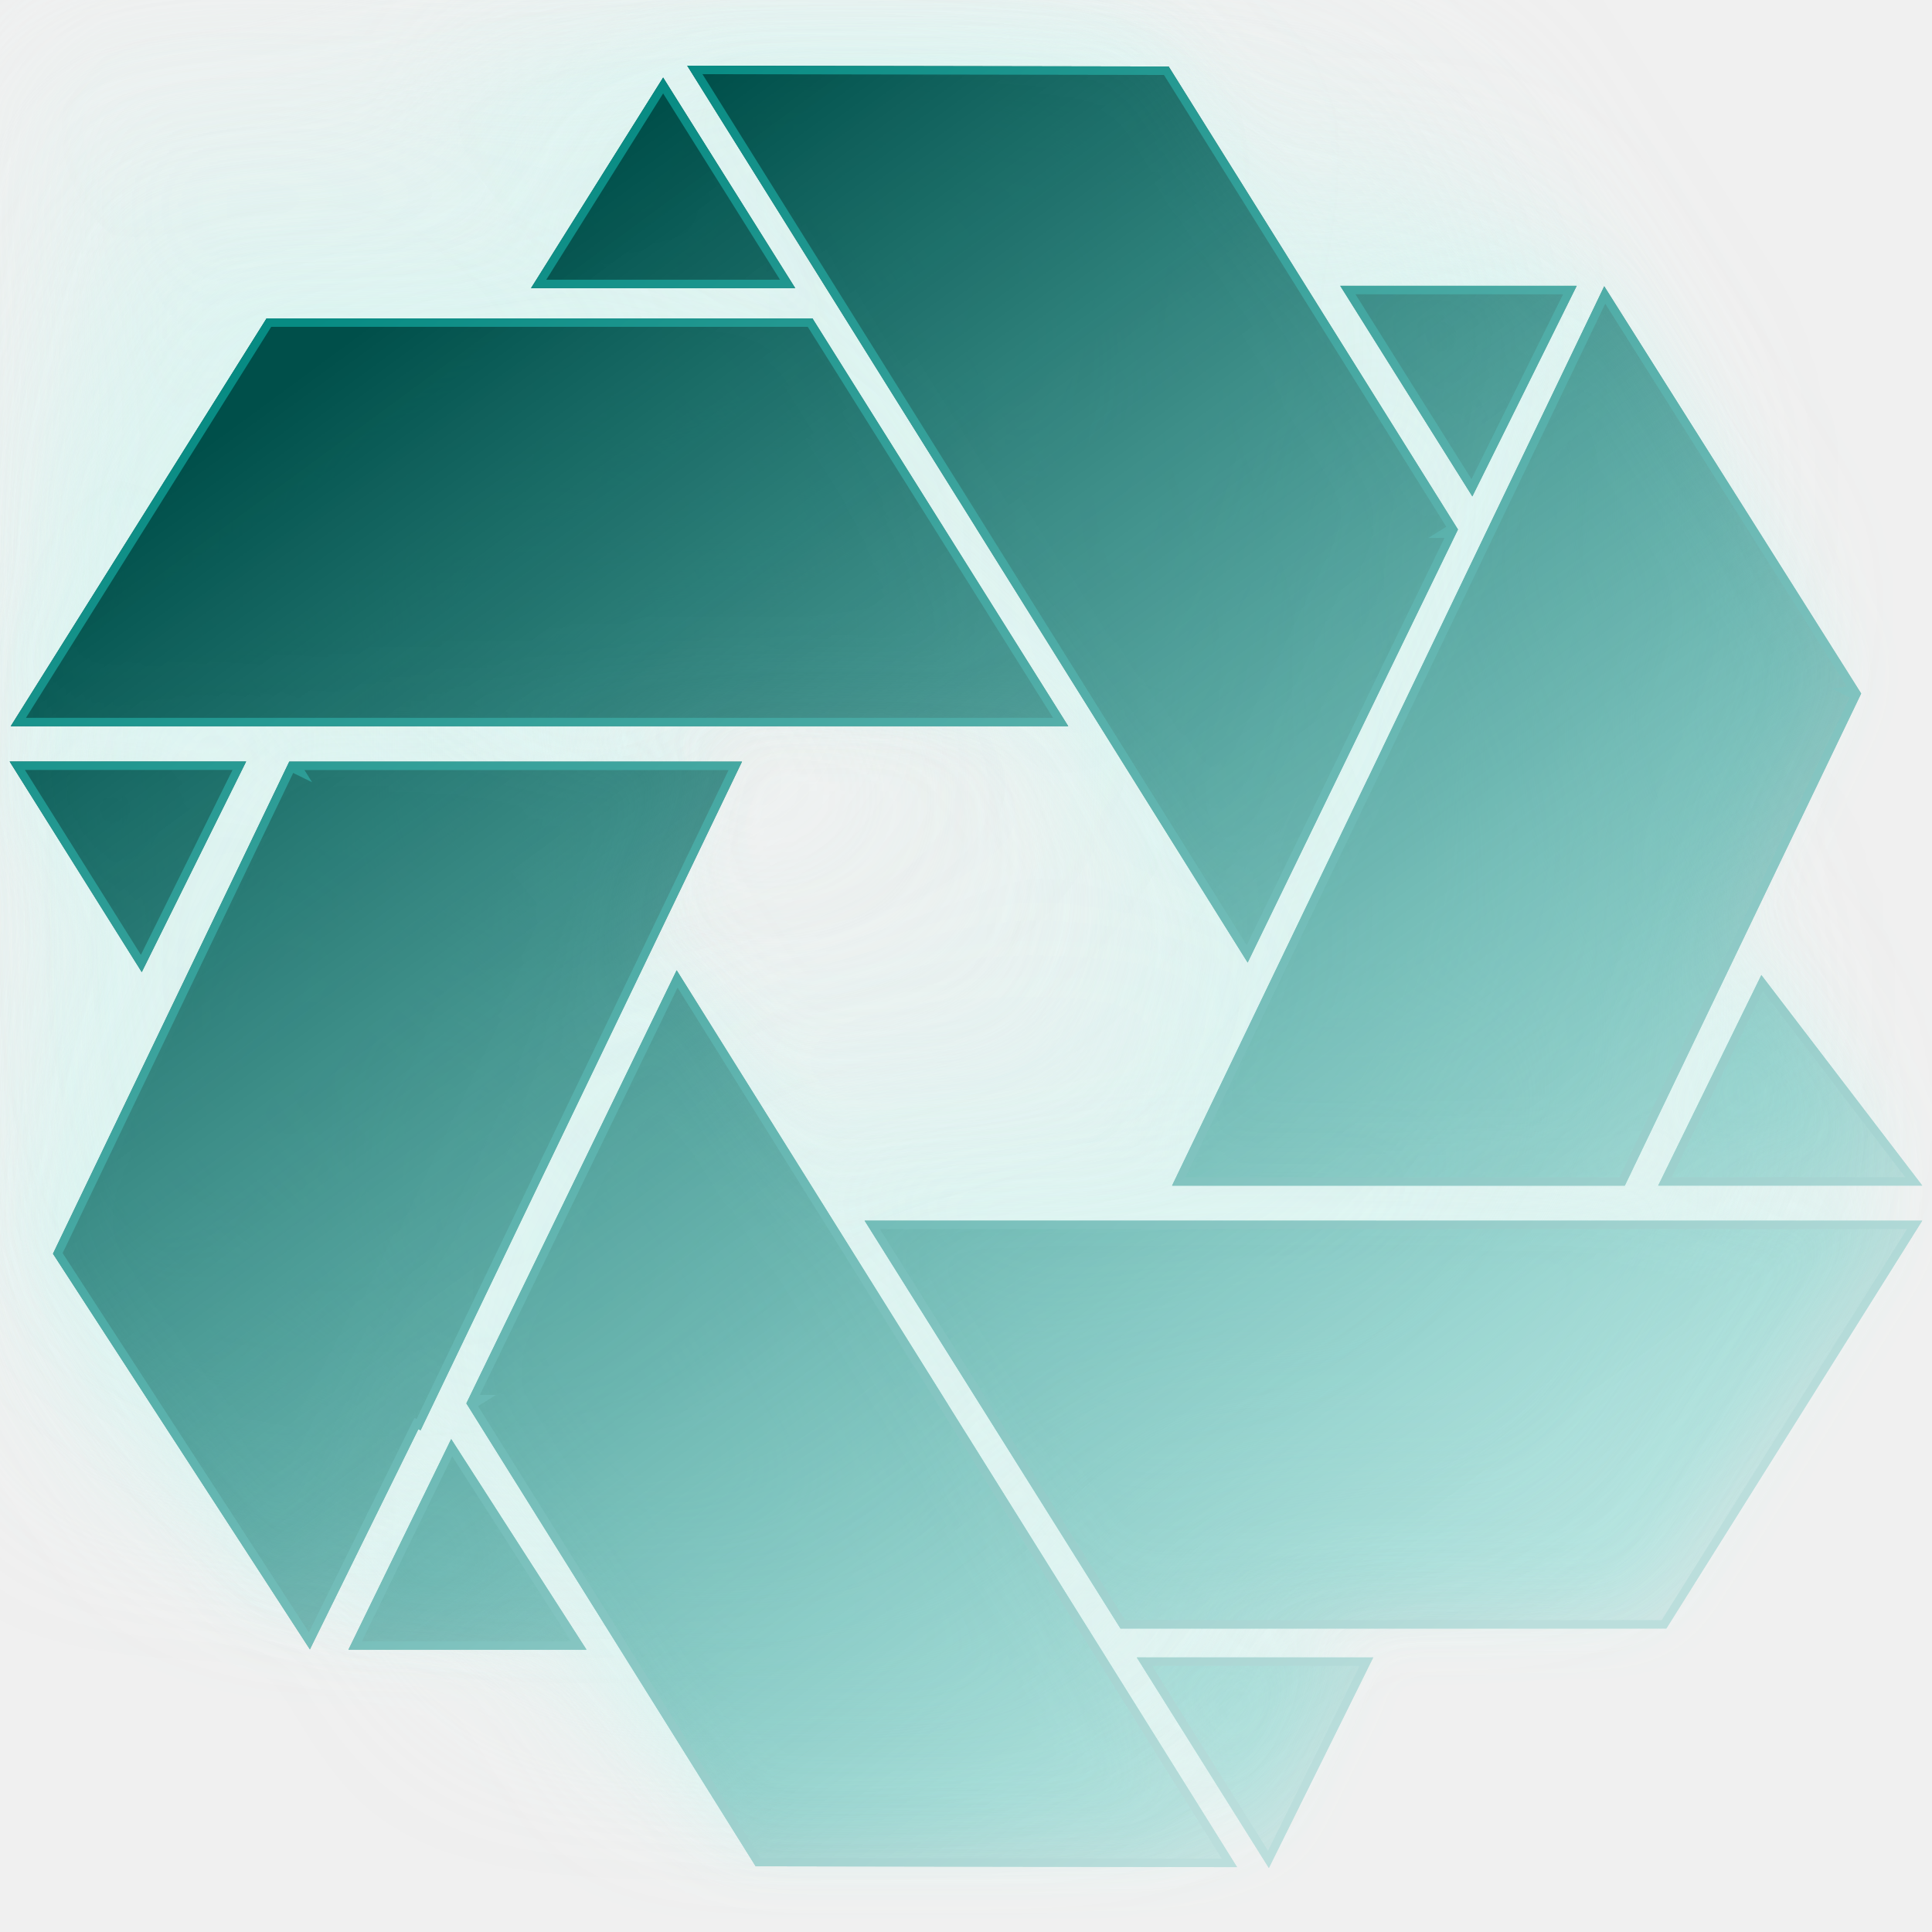
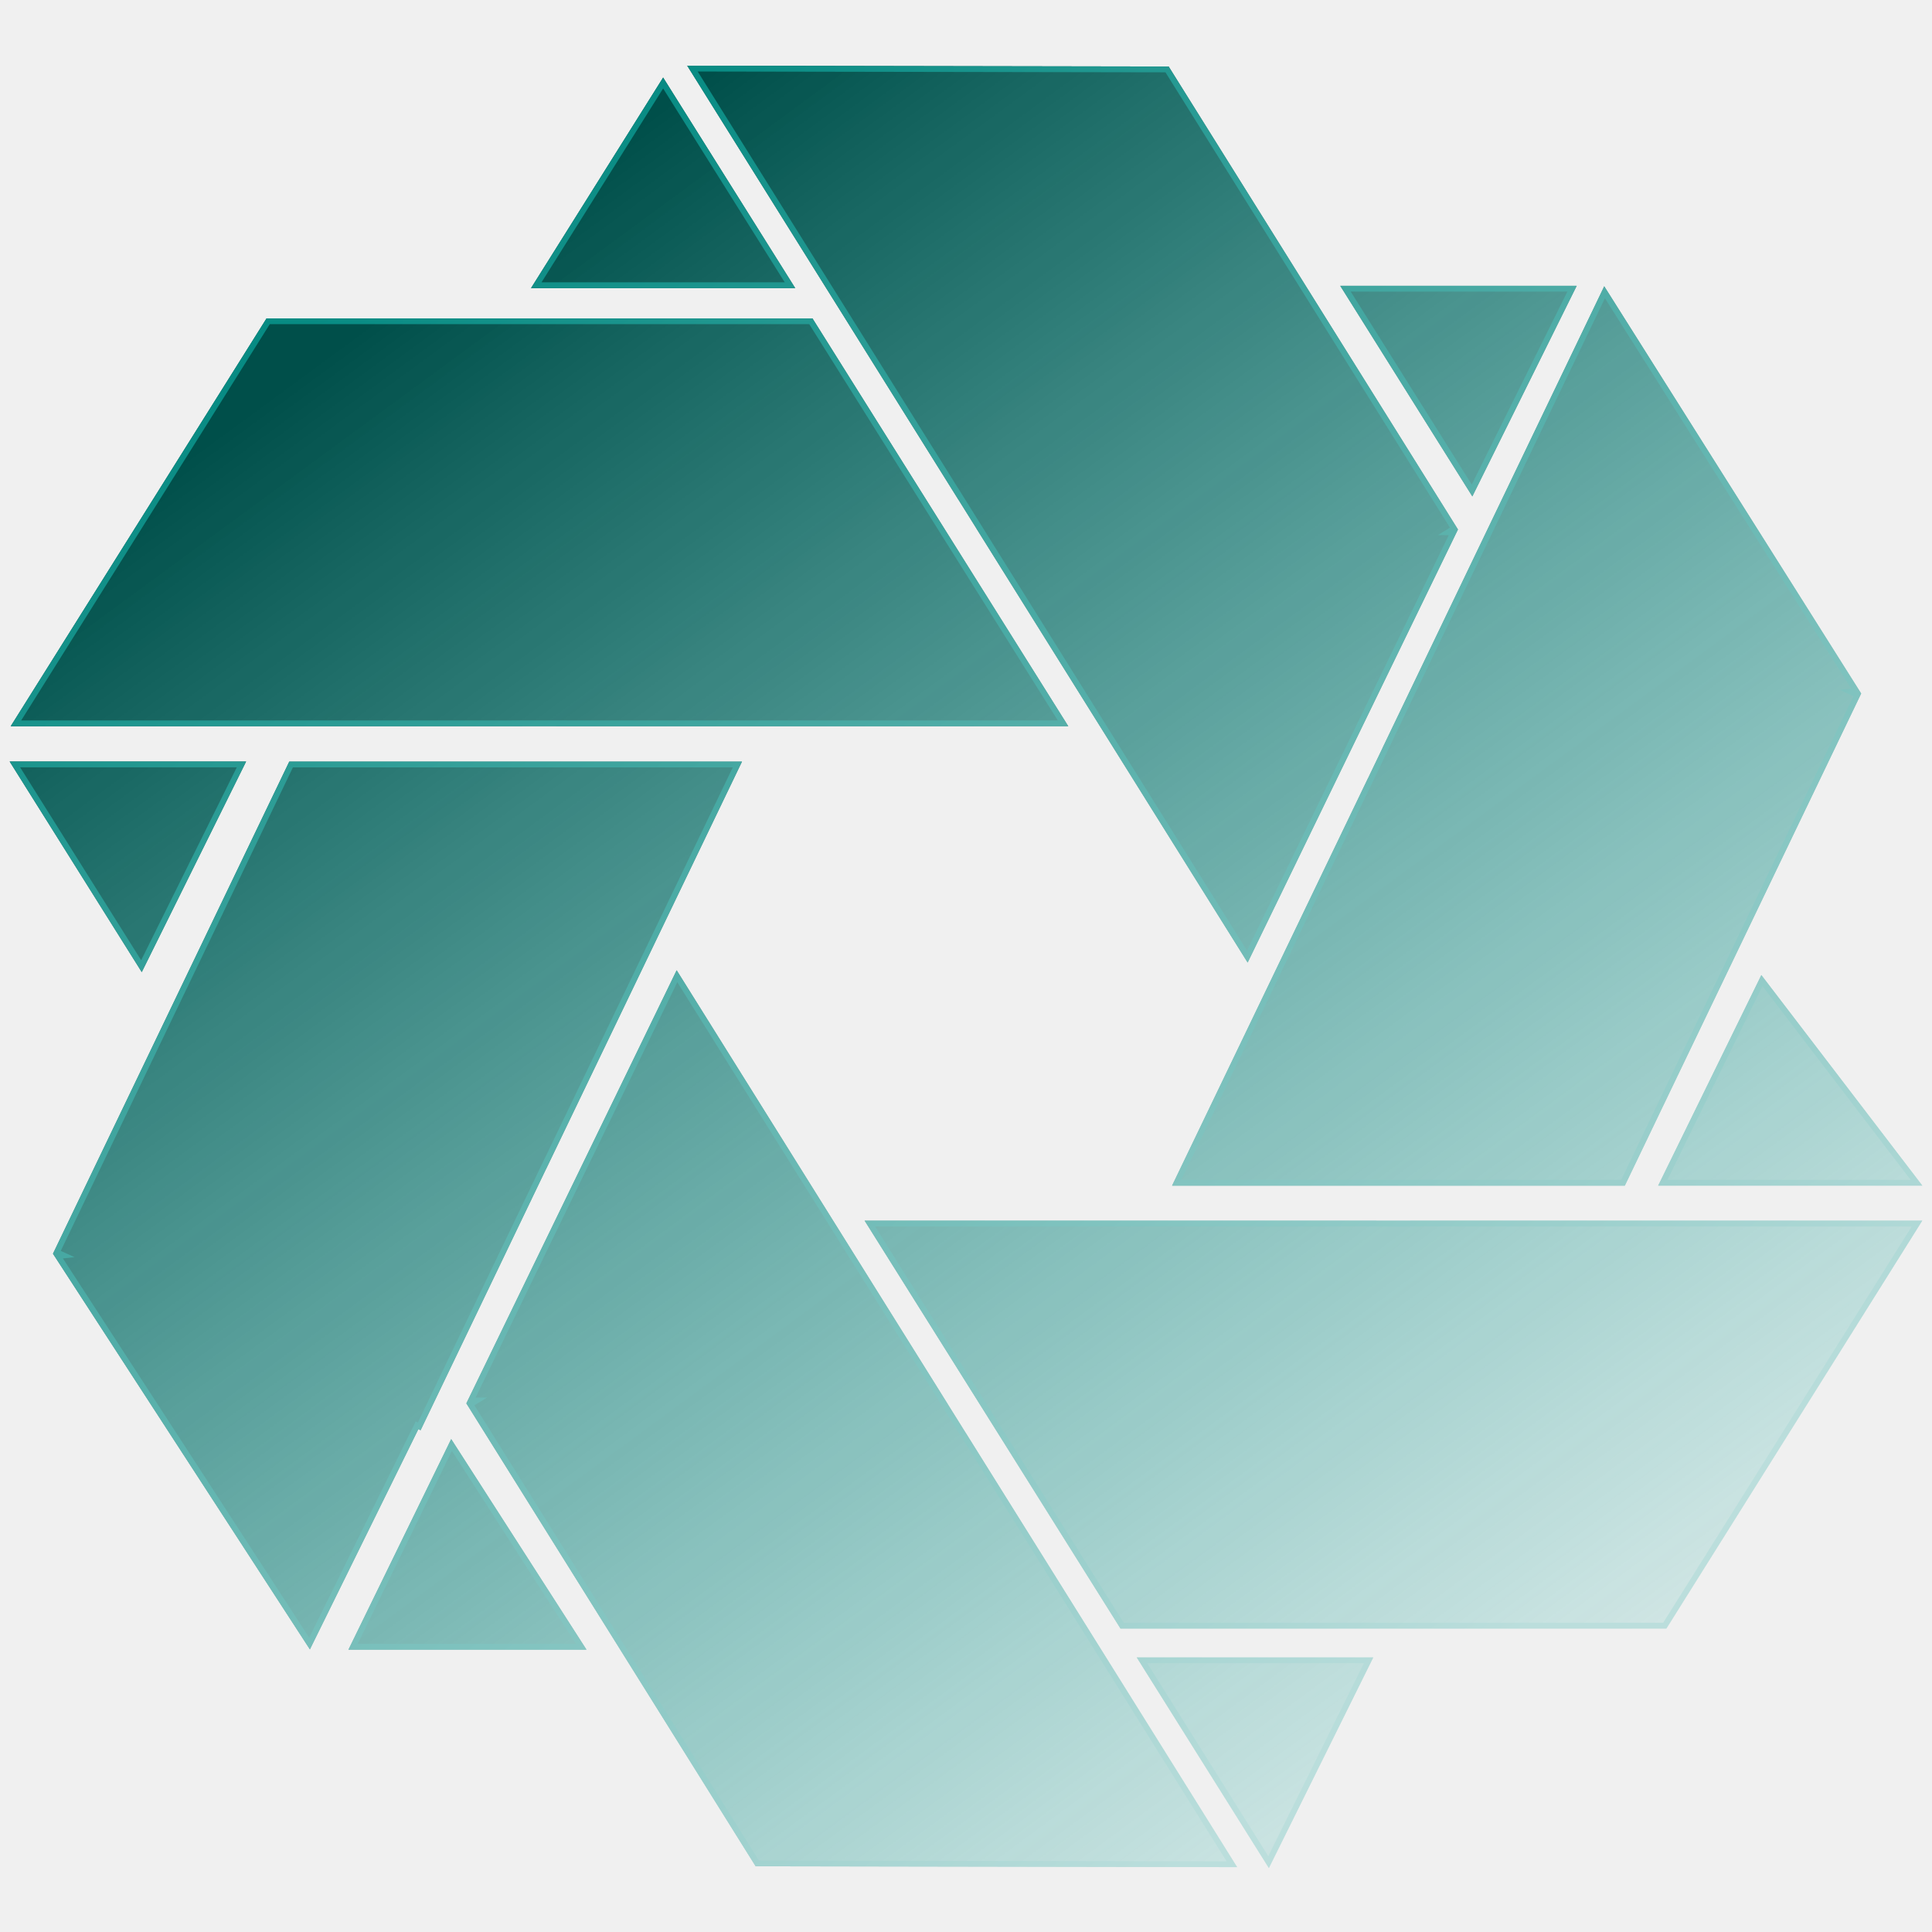
<svg xmlns="http://www.w3.org/2000/svg" width="1000" height="1000" viewBox="0 0 1000 1000" fill="none">
-   <g clip-path="url(#clip0_185_598)">
-     <g filter="url(#filter0_ddddd_185_598)">
-       <mask id="path-1-inside-1_185_598" fill="white">
-         <path fill-rule="evenodd" clip-rule="evenodd" d="M754.636 274.054L604.904 34.434L604.904 34.434L355.701 34L496.051 258.607L496.062 258.585L505.458 273.622L505.432 273.622L645.782 498.229L754.636 274.056H754.632L754.636 274.054ZM411.607 149.136L343.235 40.141L274.863 149.136H411.607ZM270.38 375.885L270.393 375.906H5.541L137.967 164.799H137.967H420.522L552.948 375.906H288.096L288.109 375.885H270.38ZM994.94 631.822L862.514 842.928H579.959L447.533 631.822H712.385L712.372 631.843H730.101L730.088 631.822H994.94ZM233.537 744.868L303.571 853.863H180.35L233.537 744.868ZM995 613.691L911.669 504.696L858.256 613.691H995ZM762.081 256.943L693.709 147.948H816.099L762.081 256.943ZM5 394.169L73.372 503.164L127.39 394.169H5ZM656.765 966.886L588.393 857.891H710.783L656.765 966.886ZM391.115 965.999L391.115 965.998L241.384 726.378L241.388 726.375H241.384L350.237 502.203L490.587 726.81L490.56 726.809L499.957 741.848L499.968 741.827L640.318 966.434L391.115 965.999ZM963.323 358.992L963.307 358.968L963.322 358.936L963.322 358.936L963.322 358.935L830.349 148.175L715.695 386.924L715.72 386.921L708.045 402.904L708.032 402.883L606.675 613.646H606.702L606.676 613.699L841 613.698L841.006 613.701L963.323 358.993L963.321 358.992L963.323 358.992ZM27.415 648.925L27.412 648.925L27.413 648.928L27.412 648.932L27.418 648.935L160.405 853.734L216.533 739.747L217.696 740.305L274.234 622.563L275.038 620.931L275.017 620.934L282.689 604.957L282.701 604.977L384.053 394.212L149.722 394.219L149.724 394.223L149.722 394.221L27.415 648.925Z" />
-       </mask>
-       <path fill-rule="evenodd" clip-rule="evenodd" d="M754.636 274.054L604.904 34.434L604.904 34.434L355.701 34L496.051 258.607L496.062 258.585L505.458 273.622L505.432 273.622L645.782 498.229L754.636 274.056H754.632L754.636 274.054ZM411.607 149.136L343.235 40.141L274.863 149.136H411.607ZM270.38 375.885L270.393 375.906H5.541L137.967 164.799H137.967H420.522L552.948 375.906H288.096L288.109 375.885H270.38ZM994.94 631.822L862.514 842.928H579.959L447.533 631.822H712.385L712.372 631.843H730.101L730.088 631.822H994.94ZM233.537 744.868L303.571 853.863H180.35L233.537 744.868ZM995 613.691L911.669 504.696L858.256 613.691H995ZM762.081 256.943L693.709 147.948H816.099L762.081 256.943ZM5 394.169L73.372 503.164L127.39 394.169H5ZM656.765 966.886L588.393 857.891H710.783L656.765 966.886ZM391.115 965.999L391.115 965.998L241.384 726.378L241.388 726.375H241.384L350.237 502.203L490.587 726.81L490.56 726.809L499.957 741.848L499.968 741.827L640.318 966.434L391.115 965.999ZM963.323 358.992L963.307 358.968L963.322 358.936L963.322 358.936L963.322 358.935L830.349 148.175L715.695 386.924L715.72 386.921L708.045 402.904L708.032 402.883L606.675 613.646H606.702L606.676 613.699L841 613.698L841.006 613.701L963.323 358.993L963.321 358.992L963.323 358.992ZM27.415 648.925L27.412 648.925L27.413 648.928L27.412 648.932L27.418 648.935L160.405 853.734L216.533 739.747L217.696 740.305L274.234 622.563L275.038 620.931L275.017 620.934L282.689 604.957L282.701 604.977L384.053 394.212L149.722 394.219L149.724 394.223L149.722 394.221L27.415 648.925Z" fill="url(#paint0_linear_185_598)" />
-       <path d="M604.904 34.434L608.612 32.117L606.271 28.372L602.55 30.751L604.904 34.434ZM754.636 274.054L756.946 277.766L760.664 275.451L758.343 271.738L754.636 274.054ZM604.904 34.434L604.896 38.806L606.178 38.808L607.259 38.118L604.904 34.434ZM355.701 34L355.709 29.628L347.806 29.614L351.994 36.317L355.701 34ZM496.051 258.607L492.344 260.924L496.533 267.628L499.984 260.516L496.051 258.607ZM496.062 258.585L499.769 256.268L495.58 249.564L492.129 256.676L496.062 258.585ZM505.458 273.622L505.453 277.994L513.351 278.003L509.166 271.305L505.458 273.622ZM505.432 273.622L505.438 269.25L497.54 269.241L501.725 275.939L505.432 273.622ZM645.782 498.229L642.075 500.546L646.263 507.248L649.715 500.139L645.782 498.229ZM754.636 274.056L758.568 275.966L761.618 269.685H754.636V274.056ZM754.632 274.056L752.322 270.345L739.338 278.428H754.632V274.056ZM343.235 40.141L346.938 37.818L343.235 31.914L339.531 37.818L343.235 40.141ZM411.607 149.136V153.508H419.51L415.31 146.813L411.607 149.136ZM274.863 149.136L271.159 146.813L266.96 153.508H274.863V149.136ZM270.393 375.906V380.277H278.3L274.095 373.581L270.393 375.906ZM270.38 375.885V371.513H262.472L266.678 378.21L270.38 375.885ZM5.541 375.906L1.838 373.582L-2.362 380.277H5.541V375.906ZM137.967 164.799V160.428H135.549L134.264 162.476L137.967 164.799ZM420.522 164.799L424.226 162.476L422.94 160.428H420.522V164.799ZM552.948 375.906V380.277H560.851L556.651 373.582L552.948 375.906ZM288.096 375.906L284.394 373.581L280.189 380.277H288.096V375.906ZM288.109 375.885L291.812 378.21L296.017 371.513H288.109V375.885ZM862.514 842.928V847.3H864.932L866.217 845.251L862.514 842.928ZM994.94 631.822L998.643 634.145L1002.84 627.45H994.94V631.822ZM579.959 842.928L576.255 845.251L577.54 847.3H579.959V842.928ZM447.533 631.822V627.45H439.63L443.83 634.145L447.533 631.822ZM712.385 631.822L716.089 634.143L720.282 627.45H712.385V631.822ZM712.372 631.843L708.667 629.522L704.474 636.215H712.372V631.843ZM730.101 631.843V636.215H738.019L733.801 629.514L730.101 631.843ZM730.088 631.822V627.45H722.171L726.388 634.151L730.088 631.822ZM303.571 853.863V858.234H311.577L307.249 851.499L303.571 853.863ZM233.537 744.868L237.215 742.504L233.015 735.968L229.608 742.95L233.537 744.868ZM180.35 853.863L176.421 851.945L173.352 858.234H180.35V853.863ZM911.669 504.696L915.142 502.041L910.852 496.429L907.744 502.772L911.669 504.696ZM995 613.691V618.063H1003.85L998.473 611.036L995 613.691ZM858.256 613.691L854.33 611.767L851.245 618.063H858.256V613.691ZM693.709 147.948V143.576H685.806L690.005 150.271L693.709 147.948ZM762.081 256.943L758.377 259.266L762.529 265.884L765.998 258.884L762.081 256.943ZM816.099 147.948L820.016 149.889L823.145 143.576H816.099V147.948ZM73.372 503.164L69.669 505.487L73.82 512.105L77.289 505.105L73.372 503.164ZM5 394.169V389.797H-2.903L1.297 396.492L5 394.169ZM127.39 394.169L131.307 396.11L134.436 389.797H127.39V394.169ZM588.393 857.891V853.519H580.489L584.689 860.214L588.393 857.891ZM656.765 966.886L653.061 969.209L657.213 975.827L660.682 968.828L656.765 966.886ZM710.783 857.891L714.7 859.833L717.828 853.519H710.783V857.891ZM391.115 965.998L395.375 966.981L395.782 965.217L394.823 963.682L391.115 965.998ZM391.115 965.999L386.855 965.016L385.621 970.361L391.107 970.371L391.115 965.999ZM241.384 726.378L239.09 722.656L235.345 724.965L237.676 728.695L241.384 726.378ZM241.388 726.375L243.682 730.097L256.813 722.003H241.388V726.375ZM241.384 726.375L237.451 724.466L234.401 730.747H241.384V726.375ZM350.237 502.203L353.944 499.886L349.756 493.184L346.304 500.293L350.237 502.203ZM490.587 726.81L490.577 731.181L498.485 731.2L494.294 724.493L490.587 726.81ZM490.56 726.809L490.57 722.438L482.662 722.419L486.853 729.126L490.56 726.809ZM499.957 741.848L496.25 744.165L500.442 750.874L503.892 743.754L499.957 741.848ZM499.968 741.827L503.675 739.51L499.483 732.8L496.034 739.92L499.968 741.827ZM640.318 966.434L640.31 970.805L648.214 970.819L644.026 964.117L640.318 966.434ZM963.307 358.968L959.366 357.076L958.32 359.255L959.609 361.299L963.307 358.968ZM963.323 358.992L963.829 363.335L970.721 362.53L967.021 356.661L963.323 358.992ZM963.322 358.936L959.381 357.045L959.381 357.045L963.322 358.936ZM963.322 358.936L967.264 360.827L969.189 356.816L965.144 354.961L963.322 358.936ZM963.322 358.935L959.624 361.268L960.318 362.368L961.5 362.91L963.322 358.935ZM830.349 148.175L834.046 145.842L829.829 139.158L826.408 146.282L830.349 148.175ZM715.695 386.924L711.755 385.031L708.332 392.158L716.188 391.268L715.695 386.924ZM715.72 386.921L719.661 388.814L723.083 381.687L715.227 382.577L715.72 386.921ZM708.045 402.904L704.35 405.24L708.568 411.912L711.986 404.796L708.045 402.904ZM708.032 402.883L711.727 400.547L707.511 393.88L704.092 400.989L708.032 402.883ZM606.675 613.646L602.735 611.751L599.722 618.017H606.675V613.646ZM606.702 613.646L610.642 615.539L613.653 609.274H606.702V613.646ZM606.676 613.699L602.736 611.805L599.725 618.071L606.676 618.071L606.676 613.699ZM841 613.698L842.878 609.75L841.987 609.326L841 609.326L841 613.698ZM841.006 613.701L839.128 617.649L843.061 619.52L844.947 615.593L841.006 613.701ZM963.323 358.993L967.264 360.886L969.15 356.958L965.229 355.059L963.323 358.993ZM963.321 358.992L962.814 354.65L947.916 356.388L961.415 362.927L963.321 358.992ZM27.412 648.925L26.954 644.578L19.888 645.322L23.737 651.294L27.412 648.925ZM27.415 648.925L27.873 653.273L30.3 653.017L31.356 650.817L27.415 648.925ZM27.413 648.928L31.36 650.808L32.408 648.608L31.088 646.56L27.413 648.928ZM27.412 648.932L23.465 647.052L21.583 651.003L25.536 652.881L27.412 648.932ZM27.418 648.935L31.084 646.554L30.411 645.517L29.294 644.986L27.418 648.935ZM160.405 853.734L156.738 856.115L160.928 862.568L164.327 855.665L160.405 853.734ZM216.533 739.747L218.425 735.806L214.523 733.932L212.611 737.815L216.533 739.747ZM217.696 740.305L215.803 744.246L219.744 746.139L221.636 742.197L217.696 740.305ZM274.234 622.563L270.312 620.632L270.303 620.651L270.294 620.67L274.234 622.563ZM275.038 620.931L278.96 622.863L282.492 615.69L274.547 616.587L275.038 620.931ZM275.017 620.934L271.076 619.041L267.655 626.164L275.507 625.278L275.017 620.934ZM282.689 604.957L286.385 602.622L282.166 595.945L278.748 603.065L282.689 604.957ZM282.701 604.977L279.006 607.312L283.221 613.984L286.641 606.872L282.701 604.977ZM384.053 394.212L387.993 396.107L391.006 389.84L384.052 389.841L384.053 394.212ZM149.722 394.219L149.722 389.847L141.842 389.848L146.013 396.533L149.722 394.219ZM149.724 394.223L147.799 398.147L161.527 404.882L153.434 391.909L149.724 394.223ZM149.722 394.221L151.647 390.296L147.689 388.355L145.781 392.329L149.722 394.221ZM601.197 36.751L750.928 276.371L758.343 271.738L608.612 32.117L601.197 36.751ZM607.259 38.118L607.259 38.118L602.55 30.751L602.549 30.751L607.259 38.118ZM355.694 38.372L604.896 38.806L604.912 30.063L355.709 29.628L355.694 38.372ZM499.759 256.29L359.409 31.683L351.994 36.317L492.344 260.924L499.759 256.29ZM492.129 256.676L492.118 256.699L499.984 260.516L499.995 260.493L492.129 256.676ZM509.166 271.305L499.769 256.268L492.355 260.902L501.751 275.939L509.166 271.305ZM505.427 277.994L505.453 277.994L505.463 269.25L505.438 269.25L505.427 277.994ZM649.49 495.912L509.14 271.305L501.725 275.939L642.075 500.546L649.49 495.912ZM750.703 272.147L641.85 496.319L649.715 500.139L758.568 275.966L750.703 272.147ZM754.632 278.428H754.636V269.685H754.632V278.428ZM752.325 270.343L752.322 270.345L756.943 277.768L756.946 277.766L752.325 270.343ZM339.531 42.464L407.904 151.459L415.31 146.813L346.938 37.818L339.531 42.464ZM278.566 151.459L346.938 42.464L339.531 37.818L271.159 146.813L278.566 151.459ZM411.607 144.764H274.863V153.508H411.607V144.764ZM274.095 373.581L274.082 373.56L266.678 378.21L266.691 378.23L274.095 373.581ZM5.541 380.277H270.393V371.534H5.541V380.277ZM134.264 162.476L1.838 373.582L9.245 378.229L141.67 167.123L134.264 162.476ZM137.967 160.428H137.967V169.171H137.967V160.428ZM420.522 160.428H137.967V169.171H420.522V160.428ZM556.651 373.582L424.226 162.476L416.819 167.123L549.244 378.229L556.651 373.582ZM288.096 380.277H552.948V371.534H288.096V380.277ZM284.407 373.56L284.394 373.581L291.799 378.23L291.812 378.21L284.407 373.56ZM270.38 380.257H288.109V371.513H270.38V380.257ZM866.217 845.251L998.643 634.145L991.236 629.499L858.81 840.605L866.217 845.251ZM579.959 847.3H862.514V838.556H579.959V847.3ZM443.83 634.145L576.255 845.251L583.662 840.605L451.237 629.499L443.83 634.145ZM712.385 627.45H447.533V636.194H712.385V627.45ZM716.076 634.164L716.089 634.143L708.68 629.501L708.667 629.522L716.076 634.164ZM730.101 627.471H712.372V636.215H730.101V627.471ZM726.388 634.151L726.401 634.172L733.801 629.514L733.788 629.493L726.388 634.151ZM994.94 627.45H730.088V636.194H994.94V627.45ZM307.249 851.499L237.215 742.504L229.859 747.231L299.893 856.226L307.249 851.499ZM180.35 858.234H303.571V849.491H180.35V858.234ZM229.608 742.95L176.421 851.945L184.279 855.78L237.466 746.785L229.608 742.95ZM908.196 507.351L991.527 616.346L998.473 611.036L915.142 502.041L908.196 507.351ZM862.182 615.615L915.595 506.62L907.744 502.772L854.33 611.767L862.182 615.615ZM995 609.319H858.256V618.063H995V609.319ZM690.005 150.271L758.377 259.266L765.784 254.62L697.412 145.625L690.005 150.271ZM816.099 143.576H693.709V152.32H816.099V143.576ZM765.998 258.884L820.016 149.889L812.182 146.007L758.164 255.002L765.998 258.884ZM77.076 500.84L8.703 391.845L1.297 396.492L69.669 505.487L77.076 500.84ZM123.473 392.227L69.455 501.222L77.289 505.105L131.307 396.11L123.473 392.227ZM5 398.54H127.39V389.797H5V398.54ZM584.689 860.214L653.061 969.209L660.468 964.563L592.096 855.568L584.689 860.214ZM710.783 853.519H588.393V862.263H710.783V853.519ZM660.682 968.828L714.7 859.833L706.865 855.95L652.847 964.945L660.682 968.828ZM386.855 965.015L386.855 965.016L395.375 966.982L395.375 966.981L386.855 965.015ZM237.676 728.695L387.408 968.315L394.823 963.682L245.091 724.061L237.676 728.695ZM239.094 722.654L239.09 722.656L243.678 730.1L243.682 730.097L239.094 722.654ZM241.384 730.747H241.388V722.003H241.384V730.747ZM346.304 500.293L237.451 724.466L245.316 728.285L354.169 504.112L346.304 500.293ZM494.294 724.493L353.944 499.886L346.529 504.519L486.879 729.126L494.294 724.493ZM490.55 731.181L490.577 731.181L490.597 722.438L490.57 722.438L490.55 731.181ZM503.665 739.531L494.268 724.493L486.853 729.126L496.25 744.165L503.665 739.531ZM496.034 739.92L496.023 739.942L503.892 743.754L503.902 743.733L496.034 739.92ZM644.026 964.117L503.675 739.51L496.26 744.143L636.611 968.75L644.026 964.117ZM391.107 970.371L640.31 970.805L640.326 962.062L391.122 961.627L391.107 970.371ZM959.609 361.299L959.624 361.324L967.021 356.661L967.005 356.636L959.609 361.299ZM959.381 357.045L959.366 357.076L967.248 360.859L967.263 360.828L959.381 357.045ZM959.381 357.044L959.381 357.045L967.263 360.828L967.264 360.827L959.381 357.044ZM961.5 362.91L961.501 362.91L965.144 354.961L965.143 354.961L961.5 362.91ZM826.651 150.508L959.624 361.268L967.019 356.602L834.046 145.842L826.651 150.508ZM719.636 388.816L834.29 150.067L826.408 146.282L711.755 385.031L719.636 388.816ZM715.227 382.577L715.203 382.58L716.188 391.268L716.212 391.265L715.227 382.577ZM711.986 404.796L719.661 388.814L711.779 385.029L704.104 401.011L711.986 404.796ZM704.337 405.22L704.35 405.24L711.74 400.567L711.727 400.547L704.337 405.22ZM610.615 615.54L711.972 404.778L704.092 400.989L602.735 611.751L610.615 615.54ZM606.702 609.274H606.675V618.017H606.702V609.274ZM610.617 615.592L610.642 615.539L602.761 611.752L602.736 611.805L610.617 615.592ZM841 609.326L606.676 609.327L606.676 618.071L841 618.07L841 609.326ZM842.884 609.753L842.878 609.75L839.122 617.646L839.128 617.649L842.884 609.753ZM959.382 357.101L837.065 611.808L844.947 615.593L967.264 360.886L959.382 357.101ZM961.415 362.927L961.417 362.928L965.229 355.059L965.227 355.058L961.415 362.927ZM962.816 354.65L962.814 354.65L963.827 363.335L963.829 363.335L962.816 354.65ZM27.869 653.273L27.873 653.273L26.957 644.577L26.954 644.578L27.869 653.273ZM31.088 646.56L31.086 646.557L23.737 651.294L23.739 651.297L31.088 646.56ZM31.359 650.812L31.36 650.808L23.467 647.048L23.465 647.052L31.359 650.812ZM29.294 644.986L29.287 644.983L25.536 652.881L25.542 652.884L29.294 644.986ZM164.071 851.353L31.084 646.554L23.751 651.316L156.738 856.115L164.071 851.353ZM212.611 737.815L156.483 851.803L164.327 855.665L220.455 741.678L212.611 737.815ZM219.588 736.364L218.425 735.806L214.64 743.688L215.803 744.246L219.588 736.364ZM270.294 620.67L213.755 738.413L221.636 742.197L278.175 624.455L270.294 620.67ZM271.116 619L270.312 620.632L278.157 624.494L278.96 622.863L271.116 619ZM275.507 625.278L275.528 625.276L274.547 616.587L274.526 616.589L275.507 625.278ZM278.748 603.065L271.076 619.041L278.958 622.826L286.63 606.849L278.748 603.065ZM286.397 602.642L286.385 602.622L278.993 607.292L279.006 607.312L286.397 602.642ZM380.113 392.318L278.762 603.082L286.641 606.872L387.993 396.107L380.113 392.318ZM149.723 398.591L384.053 398.584L384.052 389.841L149.722 389.847L149.723 398.591ZM153.434 391.909L153.432 391.905L146.013 396.533L146.015 396.537L153.434 391.909ZM147.797 398.146L147.799 398.147L151.65 390.298L151.647 390.296L147.797 398.146ZM31.356 650.817L153.663 396.114L145.781 392.329L23.474 647.033L31.356 650.817Z" fill="url(#paint1_linear_185_598)" mask="url(#path-1-inside-1_185_598)" />
-     </g>
-   </g>
+   <mask id="path-1-inside-1_185_598" fill="white">
+     <path fill-rule="evenodd" clip-rule="evenodd" d="M604.904 34.434V34.434L355.701 34L496.051 258.607L496.062 258.585L505.458 273.622L505.432 273.621L645.782 498.228L754.635 274.056L754.634 274.056L754.635 274.055L604.904 34.434ZM411.607 149.135L343.235 40.14L274.863 149.135H411.607ZM5.541 375.901L137.967 164.795H420.522L552.948 375.901H288.096L288.109 375.88H270.38L270.393 375.901H5.541ZM994.94 631.822L862.514 842.928H579.959L447.533 631.822H712.385L712.372 631.843H730.101L730.088 631.822H994.94ZM233.537 744.866L303.571 853.861H180.35L233.537 744.866ZM995 613.689L911.669 504.694L858.256 613.689H995ZM762.081 256.937L693.709 147.942H816.099L762.081 256.937ZM5 394.165L73.372 503.16L127.39 394.165H5ZM656.765 966.883L588.393 857.888H710.783L656.765 966.883ZM391.115 965.995L241.384 726.375L241.386 726.374H241.384L350.237 502.201L490.587 726.808L490.562 726.808L499.958 741.845L499.968 741.823L640.318 966.43L391.115 965.995ZM963.323 358.938L963.309 358.969L963.323 358.992L963.321 358.992L963.323 358.993L841.006 613.7L841.004 613.699L606.676 613.7L606.702 613.646H606.676L708.033 402.883L708.046 402.905L715.721 386.922L715.696 386.925L830.349 148.176L963.323 358.937L963.321 358.937L963.323 358.938ZM149.722 394.212L384.053 394.206L282.701 604.97L282.689 604.95L275.013 620.933L275.038 620.93L274.096 622.844L217.696 740.297L216.536 739.74L160.405 853.733L27.412 648.924L27.413 648.924L27.412 648.924L149.722 394.213L149.722 394.212Z" />
+   </mask>
+   <path fill-rule="evenodd" clip-rule="evenodd" d="M604.904 34.434V34.434L355.701 34L496.051 258.607L496.062 258.585L505.458 273.622L505.432 273.621L645.782 498.228L754.635 274.056L754.634 274.056L754.635 274.055L604.904 34.434ZM411.607 149.135L343.235 40.14L274.863 149.135H411.607ZM5.541 375.901L137.967 164.795H420.522L552.948 375.901H288.096L288.109 375.88H270.38L270.393 375.901H5.541ZM994.94 631.822L862.514 842.928H579.959L447.533 631.822H712.385L712.372 631.843H730.101L730.088 631.822H994.94ZM233.537 744.866L303.571 853.861H180.35L233.537 744.866ZM995 613.689L911.669 504.694L858.256 613.689H995ZM762.081 256.937L693.709 147.942H816.099L762.081 256.937ZM5 394.165L73.372 503.16L127.39 394.165H5ZM656.765 966.883L588.393 857.888H710.783L656.765 966.883ZM391.115 965.995L241.384 726.375L241.386 726.374H241.384L350.237 502.201L490.587 726.808L490.562 726.808L499.958 741.845L499.968 741.823L640.318 966.43L391.115 965.995ZM963.323 358.938L963.309 358.969L963.323 358.992L963.321 358.992L963.323 358.993L841.006 613.7L841.004 613.699L606.676 613.7L606.702 613.646H606.676L708.033 402.883L708.046 402.905L715.721 386.922L715.696 386.925L830.349 148.176L963.323 358.937L963.321 358.937L963.323 358.938ZM149.722 394.212L384.053 394.206L282.701 604.97L282.689 604.95L275.013 620.933L275.038 620.93L274.096 622.844L217.696 740.297L216.536 739.74L160.405 853.733L27.412 648.924L27.413 648.924L27.412 648.924L149.722 394.213L149.722 394.212Z" fill="url(#paint0_linear_185_598)" />
+   <path d="M604.904 34.434H607.904V31.439L604.909 31.434L604.904 34.434ZM604.904 34.434H601.904V35.295L602.36 36.024L604.904 34.434ZM355.701 34L355.706 31L350.283 30.991L353.157 35.59L355.701 34ZM496.051 258.607L493.507 260.197L496.378 264.792L498.749 259.919L496.051 258.607ZM496.062 258.585L498.606 256.995L495.734 252.4L493.364 257.272L496.062 258.585ZM505.458 273.622L505.452 276.622L510.876 276.631L508.002 272.032L505.458 273.622ZM505.432 273.621L505.438 270.621L500.014 270.612L502.888 275.211L505.432 273.621ZM645.782 498.228L643.238 499.818L646.112 504.417L648.481 499.539L645.782 498.228ZM754.635 274.056L757.334 275.366L759.408 271.095L754.66 271.056L754.635 274.056ZM754.634 274.056L753.044 271.512L744.311 276.97L754.609 277.056L754.634 274.056ZM754.635 274.055L756.225 276.599L758.769 275.009L757.18 272.465L754.635 274.055ZM343.235 40.14L345.776 38.546L343.235 34.495L340.694 38.546L343.235 40.14ZM411.607 149.135V152.135H417.03L414.148 147.541L411.607 149.135ZM274.863 149.135L272.322 147.541L269.44 152.135H274.863V149.135ZM137.967 164.795V161.795H136.308L135.426 163.201L137.967 164.795ZM5.541 375.901L3 374.307L0.118 378.901H5.541V375.901ZM420.522 164.795L423.064 163.201L422.182 161.795H420.522V164.795ZM552.948 375.901V378.901H558.371L555.489 374.307L552.948 375.901ZM288.096 375.901L285.555 374.306L282.672 378.901H288.096V375.901ZM288.109 375.88L290.651 377.475L293.534 372.88H288.109V375.88ZM270.38 375.88V372.88H264.955L267.839 377.475L270.38 375.88ZM270.393 375.901V378.901H275.817L272.934 374.306L270.393 375.901ZM862.514 842.928V845.928H864.174L865.055 844.523L862.514 842.928ZM994.94 631.822L997.481 633.417L1000.36 628.822H994.94V631.822ZM579.959 842.928L577.418 844.523L578.3 845.928H579.959V842.928ZM447.533 631.822V628.822H442.11L444.992 633.417L447.533 631.822ZM712.385 631.822L714.926 633.417L717.809 628.822H712.385V631.822ZM712.372 631.843L709.831 630.248L706.947 634.843H712.372V631.843ZM730.101 631.843V634.843H735.526L732.642 630.248L730.101 631.843ZM730.088 631.822V628.822H724.664L727.547 633.417L730.088 631.822ZM303.571 853.861V856.861H309.065L306.095 852.239L303.571 853.861ZM233.537 744.866L236.061 743.244L233.179 738.759L230.841 743.55L233.537 744.866ZM180.35 853.861L177.654 852.545L175.548 856.861H180.35V853.861ZM911.669 504.694L914.053 502.872L911.108 499.021L908.975 503.374L911.669 504.694ZM995 613.689V616.689H1001.07L997.383 611.867L995 613.689ZM858.256 613.689L855.562 612.369L853.445 616.689H858.256V613.689ZM693.709 147.942V144.942H688.286L691.168 149.536L693.709 147.942ZM762.081 256.937L759.54 258.531L762.389 263.073L764.769 258.269L762.081 256.937ZM816.099 147.942L818.787 149.274L820.934 144.942H816.099V147.942ZM73.372 503.16L70.831 504.754L73.679 509.296L76.06 504.492L73.372 503.16ZM5 394.165V391.165H-0.423L2.459 395.759L5 394.165ZM127.39 394.165L130.078 395.497L132.225 391.165H127.39V394.165ZM588.393 857.888V854.888H582.97L585.852 859.482L588.393 857.888ZM656.765 966.883L654.224 968.477L657.072 973.018L659.453 968.215L656.765 966.883ZM710.783 857.888L713.471 859.22L715.618 854.888H710.783V857.888ZM241.384 726.375L239.831 723.808L237.227 725.384L238.84 727.965L241.384 726.375ZM391.115 965.995L388.571 967.585L389.45 968.992L391.11 968.995L391.115 965.995ZM241.386 726.374L242.939 728.941L252.139 723.374H241.386V726.374ZM241.384 726.374L238.685 725.063L236.592 729.374H241.384V726.374ZM350.237 502.201L352.781 500.611L349.907 496.012L347.538 500.891L350.237 502.201ZM490.587 726.808L490.58 729.808L496.007 729.821L493.131 725.218L490.587 726.808ZM490.562 726.808L490.569 723.808L485.141 723.795L488.018 728.398L490.562 726.808ZM499.958 741.845L497.413 743.434L500.29 748.037L502.657 743.153L499.958 741.845ZM499.968 741.823L502.512 740.233L499.636 735.63L497.269 740.514L499.968 741.823ZM640.318 966.43L640.313 969.43L645.736 969.439L642.862 964.84L640.318 966.43ZM963.309 358.969L960.604 357.67L959.885 359.166L960.772 360.57L963.309 358.969ZM963.323 358.938L966.027 360.237L967.321 357.544L964.633 356.239L963.323 358.938ZM963.323 358.992L963.674 361.971L968.401 361.415L965.86 357.39L963.323 358.992ZM963.321 358.992L962.971 356.013L952.781 357.211L962.011 361.691L963.321 358.992ZM963.323 358.993L966.027 360.292L967.321 357.598L964.633 356.294L963.323 358.993ZM841.006 613.7L839.722 616.412L842.419 617.689L843.711 614.999L841.006 613.7ZM841.004 613.699L842.288 610.988L841.679 610.699L841.004 610.699L841.004 613.699ZM606.676 613.7L603.972 612.401L601.906 616.7L606.676 616.7L606.676 613.7ZM606.702 613.646L609.406 614.945L611.472 610.646H606.702V613.646ZM606.676 613.646L603.973 612.345L601.905 616.646H606.676V613.646ZM708.033 402.883L710.572 401.286L707.681 396.692L705.329 401.583L708.033 402.883ZM708.046 402.905L705.507 404.502L708.399 409.099L710.75 404.203L708.046 402.905ZM715.721 386.922L718.426 388.22L720.771 383.336L715.387 383.941L715.721 386.922ZM715.696 386.925L712.992 385.626L710.647 390.51L716.031 389.906L715.696 386.925ZM830.349 148.176L832.887 146.575L829.993 141.988L827.645 146.877L830.349 148.176ZM963.323 358.937L963.63 361.921L968.441 361.426L965.86 357.336L963.323 358.937ZM963.321 358.937L963.014 355.953L952.525 357.033L962.011 361.636L963.321 358.937ZM384.053 394.206L386.756 395.506L388.824 391.205L384.052 391.206L384.053 394.206ZM149.722 394.212L149.722 391.212L146.904 391.213L146.728 394.025L149.722 394.212ZM282.701 604.97L280.164 606.57L283.056 611.156L285.405 606.27L282.701 604.97ZM282.689 604.95L285.226 603.35L282.333 598.761L279.984 603.651L282.689 604.95ZM275.013 620.933L272.309 619.634L269.96 624.526L275.352 623.914L275.013 620.933ZM275.038 620.93L277.73 622.255L280.155 617.33L274.7 617.949L275.038 620.93ZM274.096 622.844L271.404 621.519L271.398 621.533L271.391 621.546L274.096 622.844ZM217.696 740.297L216.397 743.001L219.102 744.3L220.4 741.595L217.696 740.297ZM216.536 739.74L217.835 737.035L215.157 735.749L213.845 738.414L216.536 739.74ZM160.405 853.733L157.889 855.367L160.764 859.795L163.097 855.058L160.405 853.733ZM27.412 648.924L27.077 645.943L22.252 646.486L24.896 650.558L27.412 648.924ZM27.413 648.924L27.748 651.905L38.574 650.688L28.651 646.191L27.413 648.924ZM27.412 648.924L24.708 647.625L23.38 650.39L26.174 651.656L27.412 648.924ZM149.722 394.213L152.427 395.512L152.68 394.984L152.717 394.4L149.722 394.213ZM601.904 34.434V34.434H607.904V34.434H601.904ZM355.696 37L604.899 37.434L604.909 31.434L355.706 31L355.696 37ZM498.595 257.017L358.245 32.41L353.157 35.59L493.507 260.197L498.595 257.017ZM493.364 257.272L493.353 257.294L498.749 259.919L498.759 259.897L493.364 257.272ZM508.002 272.032L498.606 256.995L493.518 260.175L502.913 275.211L508.002 272.032ZM505.427 276.621L505.452 276.622L505.463 270.622L505.438 270.621L505.427 276.621ZM648.326 496.639L507.976 272.032L502.888 275.211L643.238 499.818L648.326 496.639ZM751.937 272.745L643.084 496.918L648.481 499.539L757.334 275.366L751.937 272.745ZM754.609 277.056L754.61 277.056L754.66 271.056L754.659 271.056L754.609 277.056ZM753.045 271.511L753.044 271.512L756.224 276.6L756.225 276.599L753.045 271.511ZM602.36 36.024L752.091 275.644L757.18 272.465L607.448 32.845L602.36 36.024ZM340.694 41.734L409.066 150.729L414.148 147.541L345.776 38.546L340.694 41.734ZM277.404 150.729L345.776 41.734L340.694 38.546L272.322 147.541L277.404 150.729ZM411.607 146.135H274.863V152.135H411.607V146.135ZM135.426 163.201L3 374.307L8.083 377.495L140.509 166.389L135.426 163.201ZM420.522 161.795H137.967V167.795H420.522V161.795ZM555.489 374.307L423.064 163.201L417.981 166.389L550.407 377.495L555.489 374.307ZM288.096 378.901H552.948V372.901H288.096V378.901ZM285.568 374.285L285.555 374.306L290.637 377.496L290.651 377.475L285.568 374.285ZM270.38 378.88H288.109V372.88H270.38V378.88ZM272.934 374.306L272.921 374.285L267.839 377.475L267.852 377.496L272.934 374.306ZM5.541 378.901H270.393V372.901H5.541V378.901ZM865.055 844.523L997.481 633.417L992.398 630.228L859.973 841.334L865.055 844.523ZM579.959 845.928H862.514V839.928H579.959V845.928ZM444.992 633.417L577.418 844.523L582.5 841.334L450.075 630.228L444.992 633.417ZM712.385 628.822H447.533V634.822H712.385V628.822ZM714.913 633.438L714.926 633.417L709.844 630.228L709.831 630.248L714.913 633.438ZM730.101 628.843H712.372V634.843H730.101V628.843ZM727.547 633.417L727.56 633.438L732.642 630.248L732.629 630.228L727.547 633.417ZM994.94 628.822H730.088V634.822H994.94V628.822ZM306.095 852.239L236.061 743.244L231.013 746.487L301.047 855.482L306.095 852.239ZM180.35 856.861H303.571V850.861H180.35V856.861ZM230.841 743.55L177.654 852.545L183.047 855.176L236.233 746.181L230.841 743.55ZM909.286 506.516L992.617 615.511L997.383 611.867L914.053 502.872L909.286 506.516ZM860.95 615.009L914.363 506.014L908.975 503.374L855.562 612.369L860.95 615.009ZM995 610.689H858.256V616.689H995V610.689ZM691.168 149.536L759.54 258.531L764.623 255.343L696.251 146.348L691.168 149.536ZM816.099 144.942H693.709V150.942H816.099V144.942ZM764.769 258.269L818.787 149.274L813.411 146.61L759.393 255.605L764.769 258.269ZM75.913 501.566L7.541 392.571L2.459 395.759L70.831 504.754L75.913 501.566ZM124.702 392.833L70.684 501.828L76.06 504.492L130.078 395.497L124.702 392.833ZM5 397.165H127.39V391.165H5V397.165ZM585.852 859.482L654.224 968.477L659.306 965.288L590.934 856.293L585.852 859.482ZM710.783 854.888H588.393V860.888H710.783V854.888ZM659.453 968.215L713.471 859.22L708.095 856.555L654.077 965.55L659.453 968.215ZM238.84 727.965L388.571 967.585L393.659 964.406L243.928 724.785L238.84 727.965ZM239.833 723.807L239.831 723.808L242.937 728.942L242.939 728.941L239.833 723.807ZM241.384 729.374H241.386V723.374H241.384V729.374ZM347.538 500.891L238.685 725.063L244.083 727.684L352.936 503.512L347.538 500.891ZM493.131 725.218L352.781 500.611L347.693 503.791L488.043 728.398L493.131 725.218ZM490.554 729.808L490.58 729.808L490.594 723.808L490.569 723.808L490.554 729.808ZM502.502 740.255L493.106 725.218L488.018 728.398L497.413 743.434L502.502 740.255ZM497.269 740.514L497.258 740.536L502.657 743.153L502.668 743.131L497.269 740.514ZM642.862 964.84L502.512 740.233L497.424 743.412L637.774 968.019L642.862 964.84ZM391.11 968.995L640.313 969.43L640.323 963.43L391.12 962.995L391.11 968.995ZM966.013 360.268L966.027 360.237L960.619 357.639L960.604 357.67L966.013 360.268ZM965.86 357.39L965.845 357.367L960.772 360.57L960.786 360.593L965.86 357.39ZM963.672 361.971L963.674 361.971L962.973 356.012L962.971 356.013L963.672 361.971ZM964.633 356.294L964.631 356.293L962.011 361.691L962.013 361.692L964.633 356.294ZM843.711 614.999L966.027 360.292L960.619 357.694L838.302 612.402L843.711 614.999ZM839.72 616.411L839.722 616.412L842.291 610.989L842.288 610.988L839.72 616.411ZM606.676 616.7L841.004 616.699L841.004 610.699L606.676 610.7L606.676 616.7ZM603.998 612.346L603.972 612.401L609.38 615L609.406 614.945L603.998 612.346ZM606.676 616.646H606.702V610.646H606.676V616.646ZM705.329 401.583L603.973 612.345L609.38 614.946L710.736 404.184L705.329 401.583ZM710.585 401.307L710.572 401.286L705.494 404.481L705.507 404.502L710.585 401.307ZM713.017 385.623L705.342 401.606L710.75 404.203L718.426 388.22L713.017 385.623ZM716.031 389.906L716.056 389.903L715.387 383.941L715.362 383.943L716.031 389.906ZM827.645 146.877L712.992 385.626L718.401 388.223L833.054 149.474L827.645 146.877ZM965.86 357.336L832.887 146.575L827.812 149.777L960.786 360.538L965.86 357.336ZM963.628 361.922L963.63 361.921L963.016 355.953L963.014 355.953L963.628 361.922ZM964.633 356.239L964.631 356.238L962.011 361.636L962.013 361.637L964.633 356.239ZM384.052 391.206L149.722 391.212L149.722 397.212L384.053 397.206L384.052 391.206ZM285.405 606.27L386.756 395.506L381.349 392.905L279.998 603.67L285.405 606.27ZM280.151 606.55L280.164 606.57L285.239 603.37L285.226 603.35L280.151 606.55ZM277.718 622.232L285.393 606.248L279.984 603.651L272.309 619.634L277.718 622.232ZM274.7 617.949L274.675 617.952L275.352 623.914L275.377 623.911L274.7 617.949ZM276.787 624.17L277.73 622.255L272.347 619.605L271.404 621.519L276.787 624.17ZM220.4 741.595L276.8 624.143L271.391 621.546L214.992 738.998L220.4 741.595ZM215.237 742.444L216.397 743.001L218.994 737.592L217.835 737.035L215.237 742.444ZM163.097 855.058L219.227 741.065L213.845 738.414L157.714 852.408L163.097 855.058ZM24.896 650.558L157.889 855.367L162.921 852.099L29.928 647.29L24.896 650.558ZM27.078 645.943L27.077 645.943L27.747 651.905L27.748 651.905L27.078 645.943ZM26.174 651.656L26.175 651.657L28.651 646.191L28.65 646.191L26.174 651.656ZM147.018 392.914L24.708 647.625L30.116 650.222L152.427 395.512L147.018 392.914ZM146.728 394.025L146.728 394.026L152.717 394.4L152.717 394.4L146.728 394.025Z" fill="url(#paint1_linear_185_598)" mask="url(#path-1-inside-1_185_598)" />
  <defs>
-     <filter id="filter0_ddddd_185_598" x="-439.466" y="-385.692" width="1459.24" height="1378.81" filterUnits="userSpaceOnUse" color-interpolation-filters="sRGB">
-       <feFlood flood-opacity="0" result="BackgroundImageFix" />
-       <feColorMatrix in="SourceAlpha" type="matrix" values="0 0 0 0 0 0 0 0 0 0 0 0 0 0 0 0 0 0 127 0" result="hardAlpha" />
-       <feOffset dx="-13.115" dy="-11.658" />
-       <feGaussianBlur stdDeviation="18.944" />
-       <feColorMatrix type="matrix" values="0 0 0 0 0.867 0 0 0 0 0.957 0 0 0 0 0.945 0 0 0 0.98 0" />
-       <feBlend mode="normal" in2="BackgroundImageFix" result="effect1_dropShadow_185_598" />
-       <feColorMatrix in="SourceAlpha" type="matrix" values="0 0 0 0 0 0 0 0 0 0 0 0 0 0 0 0 0 0 127 0" result="hardAlpha" />
-       <feOffset dx="-51.004" dy="-48.09" />
-       <feGaussianBlur stdDeviation="34.974" />
-       <feColorMatrix type="matrix" values="0 0 0 0 0.867 0 0 0 0 0.957 0 0 0 0 0.945 0 0 0 0.85 0" />
-       <feBlend mode="normal" in2="effect1_dropShadow_185_598" result="effect2_dropShadow_185_598" />
-       <feColorMatrix in="SourceAlpha" type="matrix" values="0 0 0 0 0 0 0 0 0 0 0 0 0 0 0 0 0 0 127 0" result="hardAlpha" />
-       <feOffset dx="-115.124" dy="-106.38" />
-       <feGaussianBlur stdDeviation="47.361" />
-       <feColorMatrix type="matrix" values="0 0 0 0 0.867 0 0 0 0 0.957 0 0 0 0 0.945 0 0 0 0.5 0" />
-       <feBlend mode="normal" in2="effect2_dropShadow_185_598" result="effect3_dropShadow_185_598" />
-       <feColorMatrix in="SourceAlpha" type="matrix" values="0 0 0 0 0 0 0 0 0 0 0 0 0 0 0 0 0 0 127 0" result="hardAlpha" />
-       <feOffset dx="-205.474" dy="-189.444" />
-       <feGaussianBlur stdDeviation="56.105" />
-       <feColorMatrix type="matrix" values="0 0 0 0 0.867 0 0 0 0 0.957 0 0 0 0 0.945 0 0 0 0.15 0" />
-       <feBlend mode="normal" in2="effect3_dropShadow_185_598" result="effect4_dropShadow_185_598" />
-       <feColorMatrix in="SourceAlpha" type="matrix" values="0 0 0 0 0 0 0 0 0 0 0 0 0 0 0 0 0 0 127 0" result="hardAlpha" />
-       <feOffset dx="-322.056" dy="-297.282" />
-       <feGaussianBlur stdDeviation="61.205" />
-       <feColorMatrix type="matrix" values="0 0 0 0 0.867 0 0 0 0 0.957 0 0 0 0 0.945 0 0 0 0.02 0" />
-       <feBlend mode="normal" in2="effect4_dropShadow_185_598" result="effect5_dropShadow_185_598" />
-       <feBlend mode="normal" in="SourceGraphic" in2="effect5_dropShadow_185_598" result="shape" />
-     </filter>
-     <linearGradient id="paint0_linear_185_598" x1="269.272" y1="109.947" x2="915.829" y2="990.024" gradientUnits="userSpaceOnUse">
+     <linearGradient id="paint0_linear_185_598" x1="269.272" y1="109.947" x2="915.826" y2="990.023" gradientUnits="userSpaceOnUse">
      <stop stop-color="#004F4A" />
      <stop offset="1" stop-color="#09AFA4" stop-opacity="0" />
    </linearGradient>
-     <linearGradient id="paint1_linear_185_598" x1="238.523" y1="111.609" x2="760.423" y2="862.874" gradientUnits="userSpaceOnUse">
+     <linearGradient id="paint1_linear_185_598" x1="238.523" y1="111.609" x2="760.42" y2="862.873" gradientUnits="userSpaceOnUse">
      <stop stop-color="#078B83" />
      <stop offset="1" stop-color="#BBDEDC" />
    </linearGradient>
-     <clipPath id="clip0_185_598">
-       <rect width="1000" height="1000" fill="white" />
-     </clipPath>
  </defs>
</svg>
